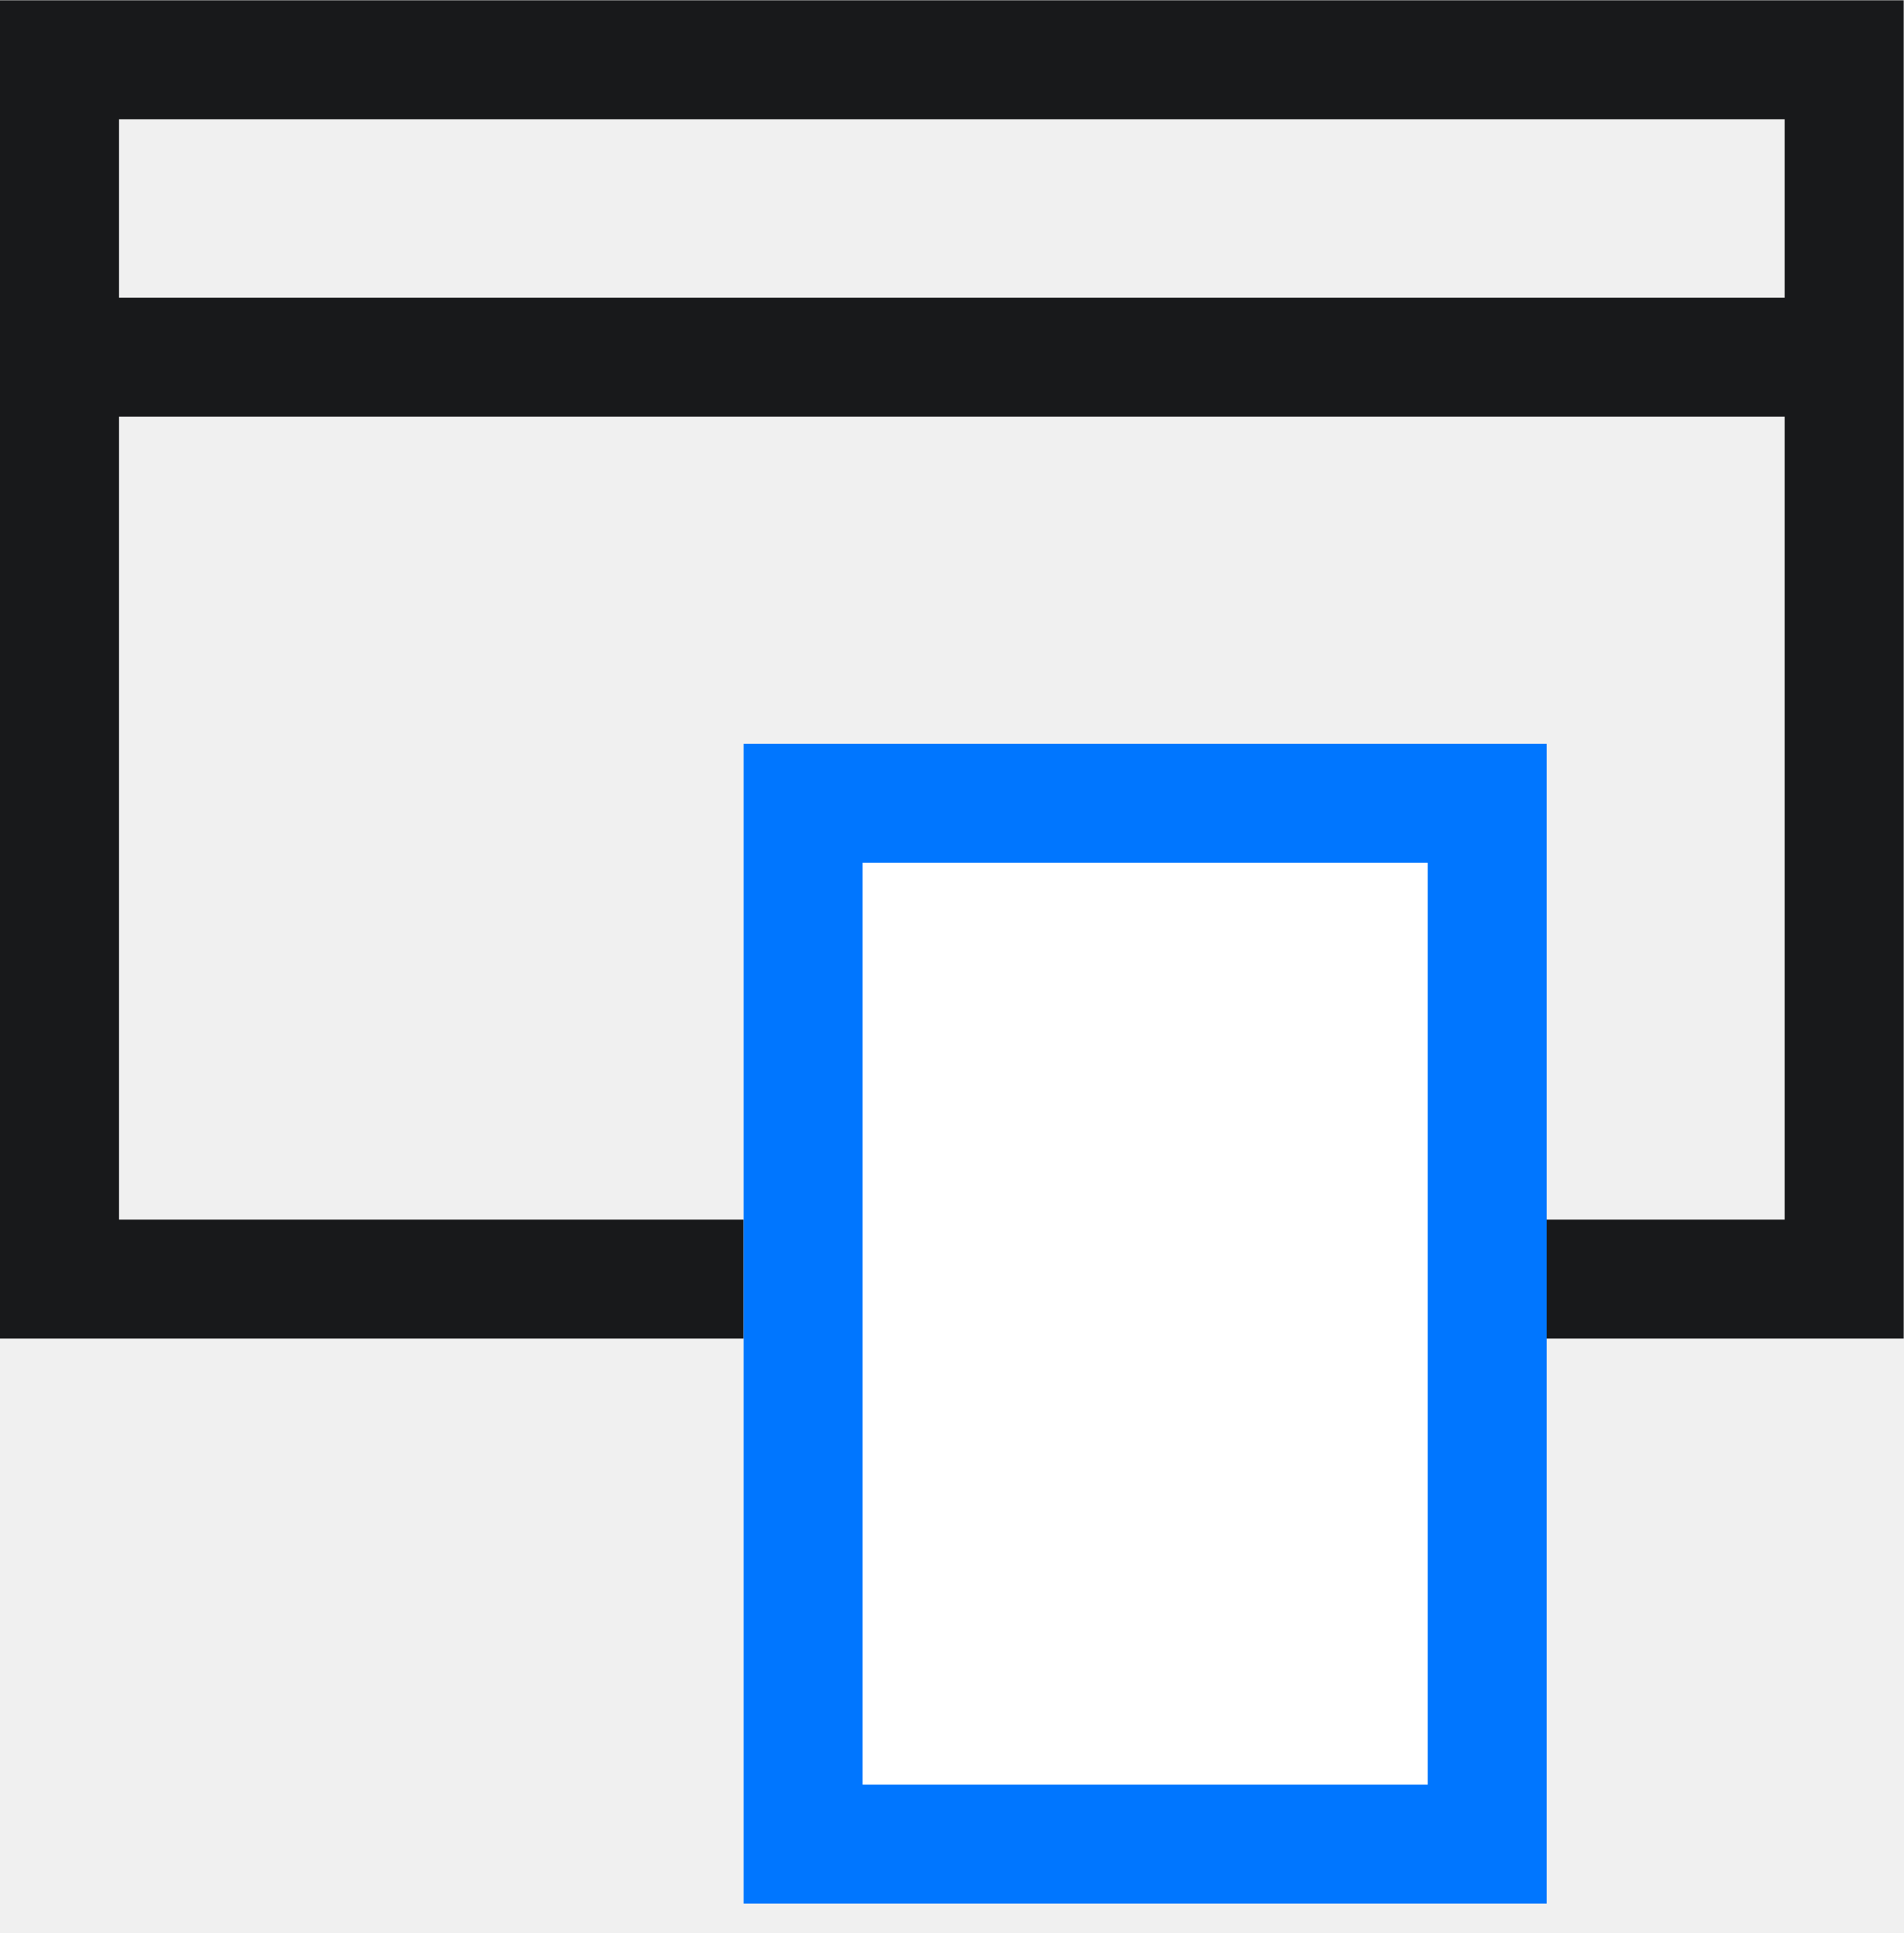
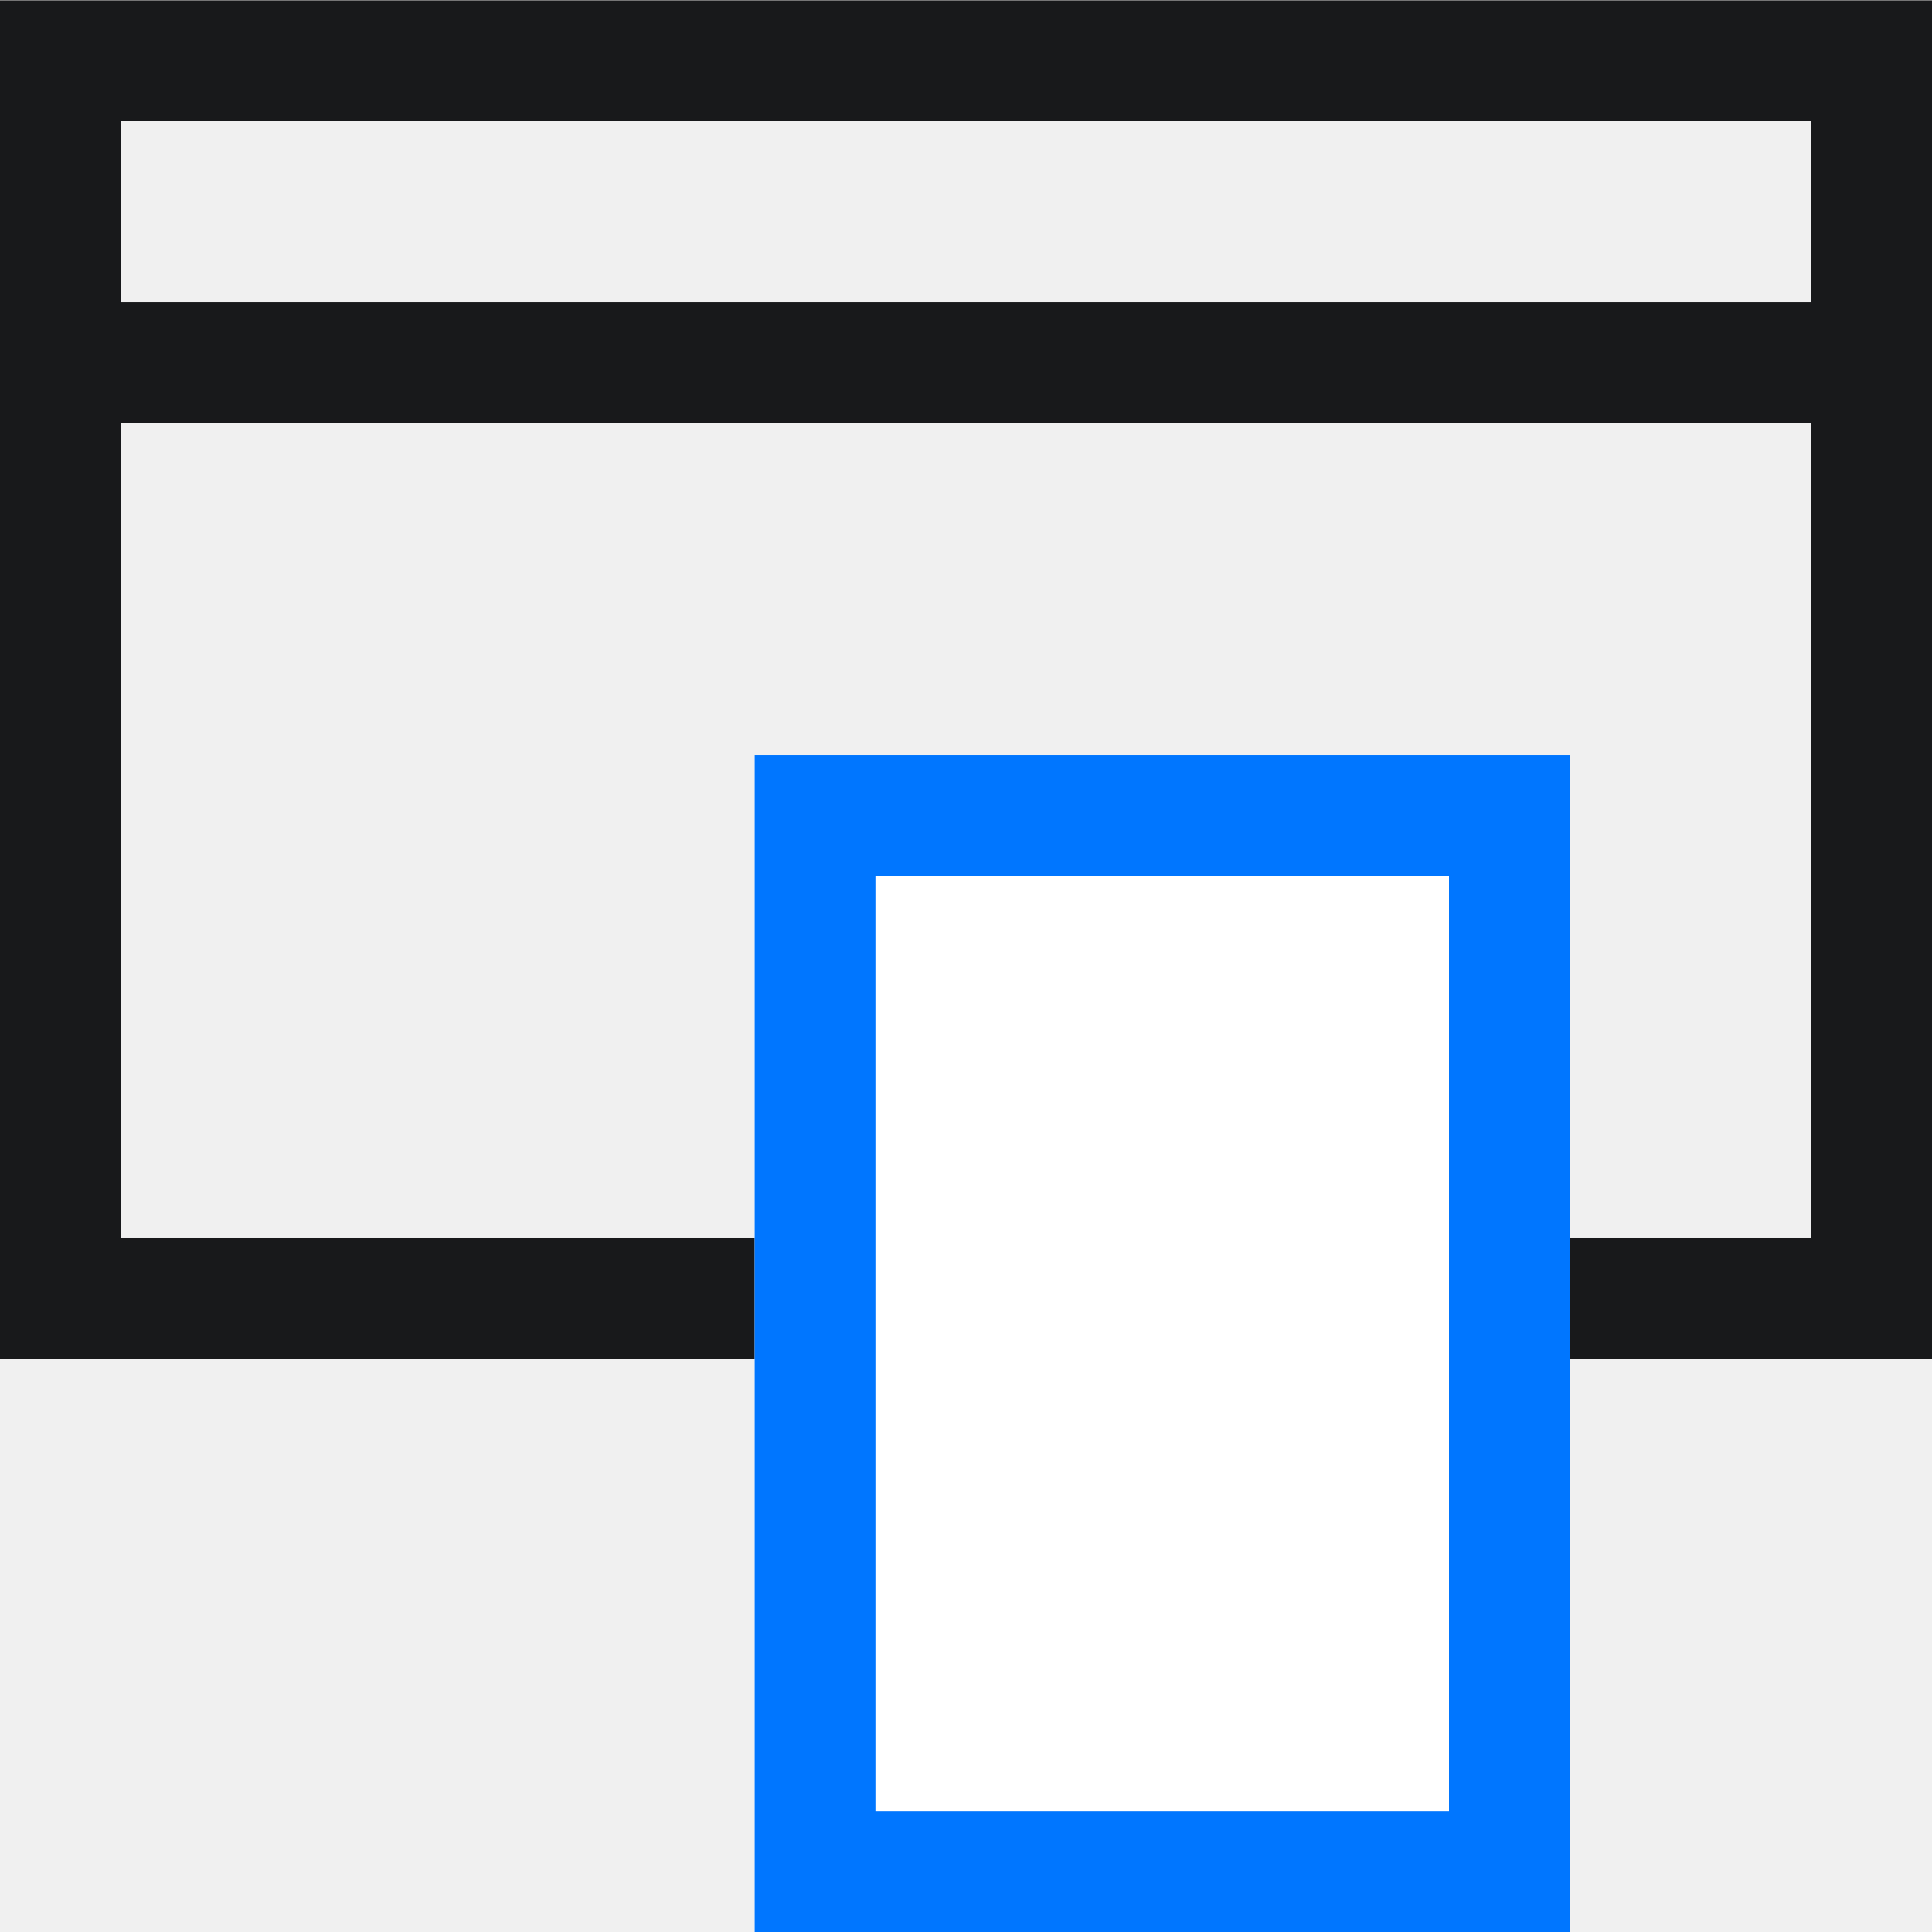
- <svg xmlns="http://www.w3.org/2000/svg" width="64" height="65" viewBox="0 0 64 65" fill="none">
+ <svg xmlns="http://www.w3.org/2000/svg" width="64" height="64" viewBox="0 0 64 64" fill="none">
  <path fill-rule="evenodd" clip-rule="evenodd" d="M60 14.011H4V41.011H60V14.011ZM60 10.011H4V4.011H60V10.011ZM64 45.011H0V0.011H64V45.011Z" fill="#18191B" />
  <path d="M25 25.012H52V64.011H25V25.012Z" fill="white" />
  <path fill-rule="evenodd" clip-rule="evenodd" d="M48 29.012H29V60.011H48V29.012ZM25 25.012V64.011H52V25.012H25Z" fill="#0076FF" />
</svg>
